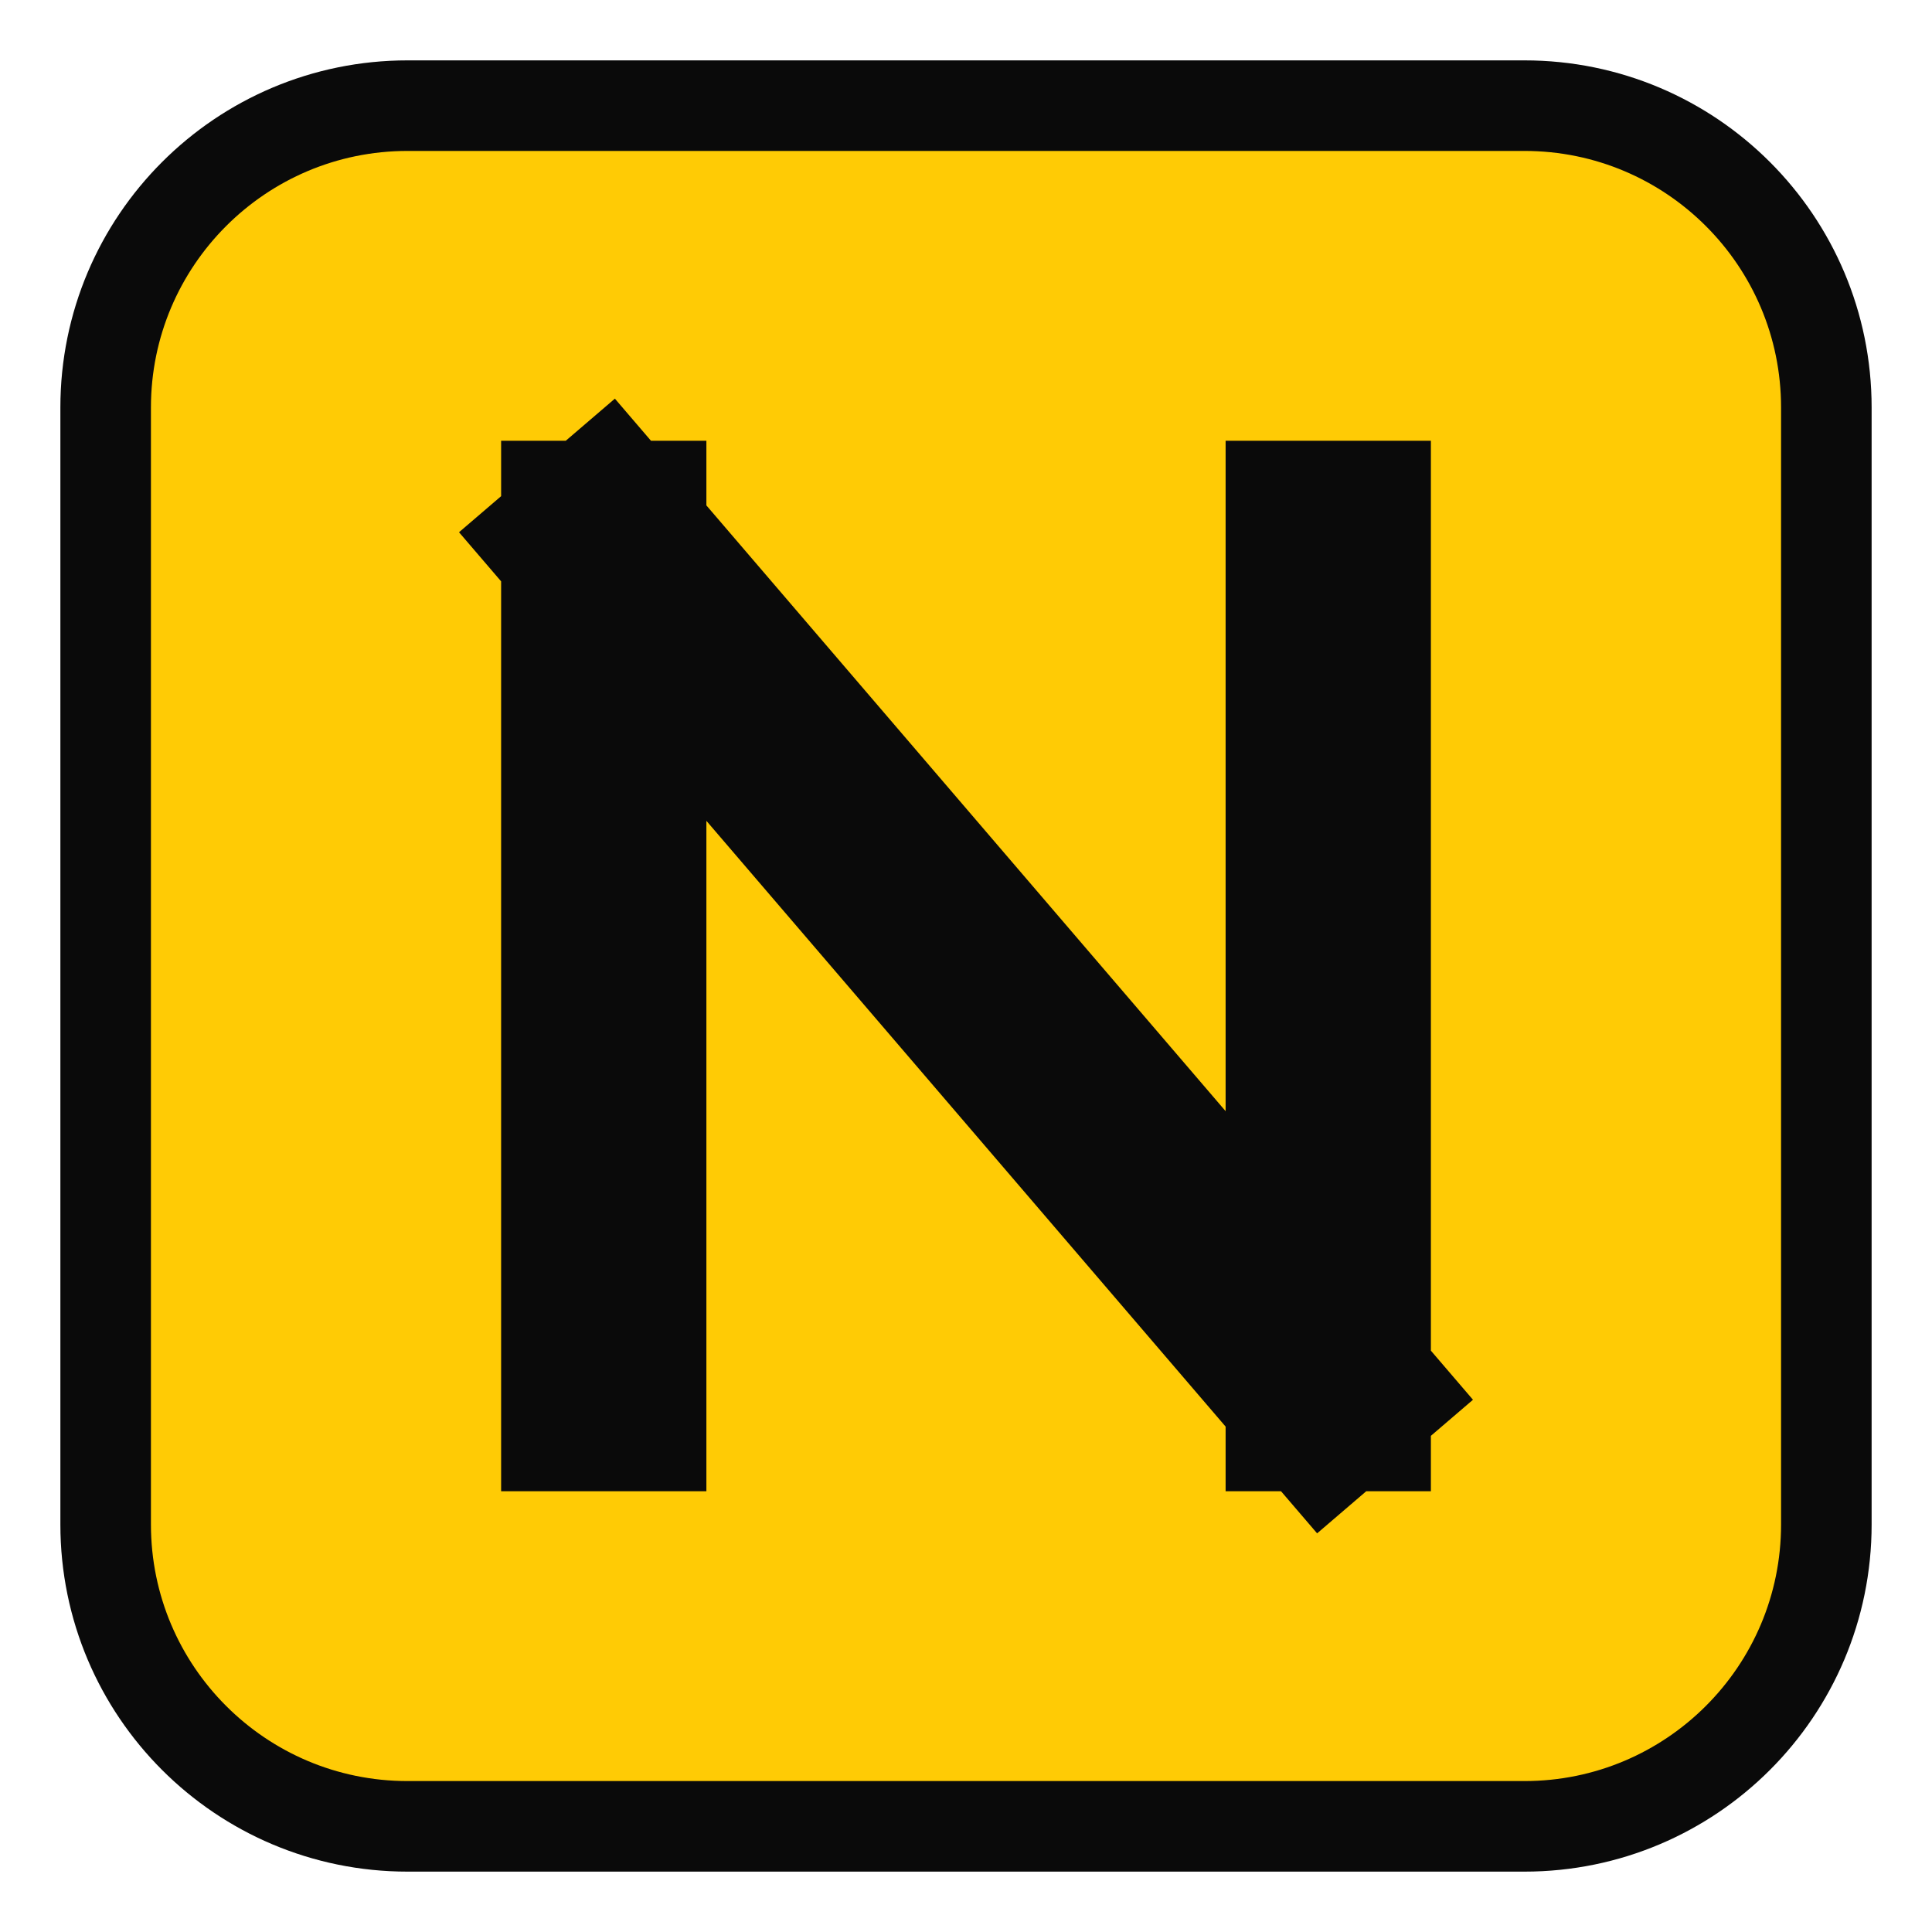
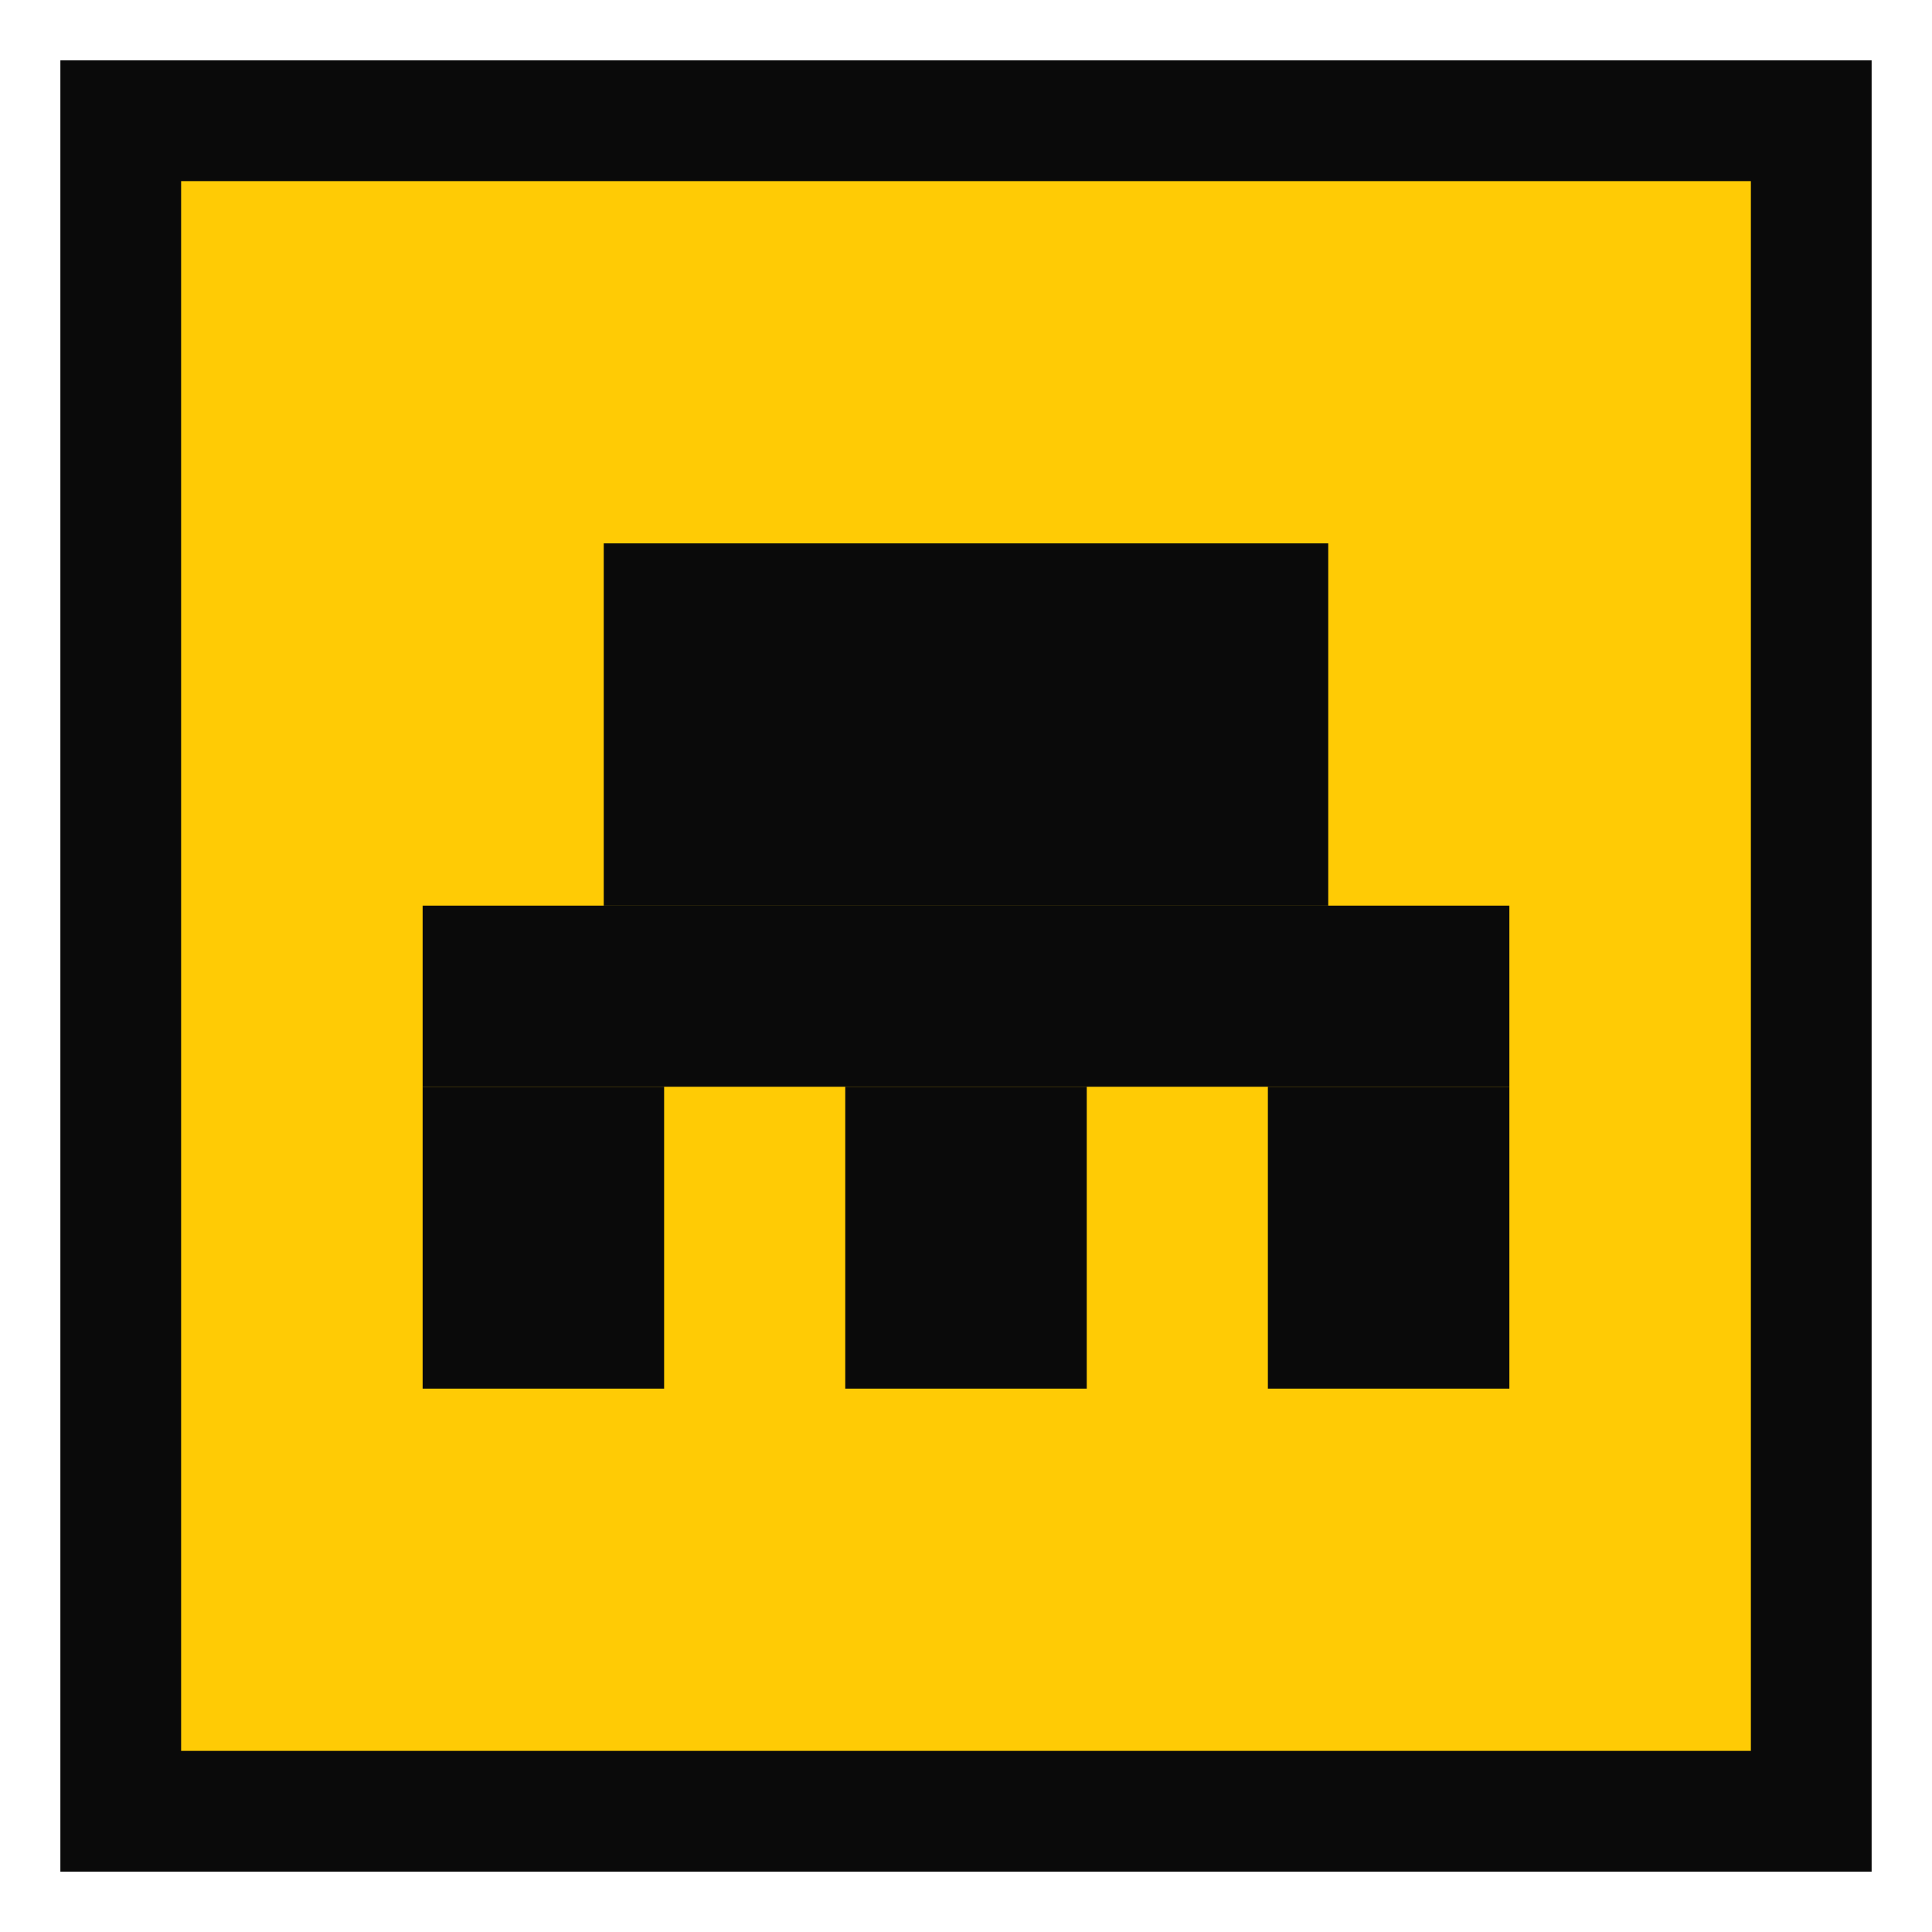
<svg xmlns="http://www.w3.org/2000/svg" viewBox="0 0 32 32" role="img" aria-label="NovaLedger">
-   <rect x="1.75" y="1.75" width="28.5" height="28.5" rx="5" fill="#ffcb05" stroke="#0a0a0a" stroke-width="1.5" />
-   <path d="M10 23 V9 M22 23 V9 M10 9 L22 23" fill="none" stroke="#0a0a0a" stroke-width="3.4" stroke-linecap="square" stroke-linejoin="miter" />
+   <rect x="2" y="2" width="28" height="28" fill="#ffcb05" stroke="#0a0a0a" stroke-width="2" />
+   <g fill="#0a0a0a">
+     <rect x="10" y="9" width="12" height="6" />
+     <rect x="7" y="15" width="18" height="3" />
+     <rect x="7" y="18" width="4" height="5" />
+     <rect x="14" y="18" width="4" height="5" />
+     <rect x="21" y="18" width="4" height="5" />
+   </g>
</svg>
